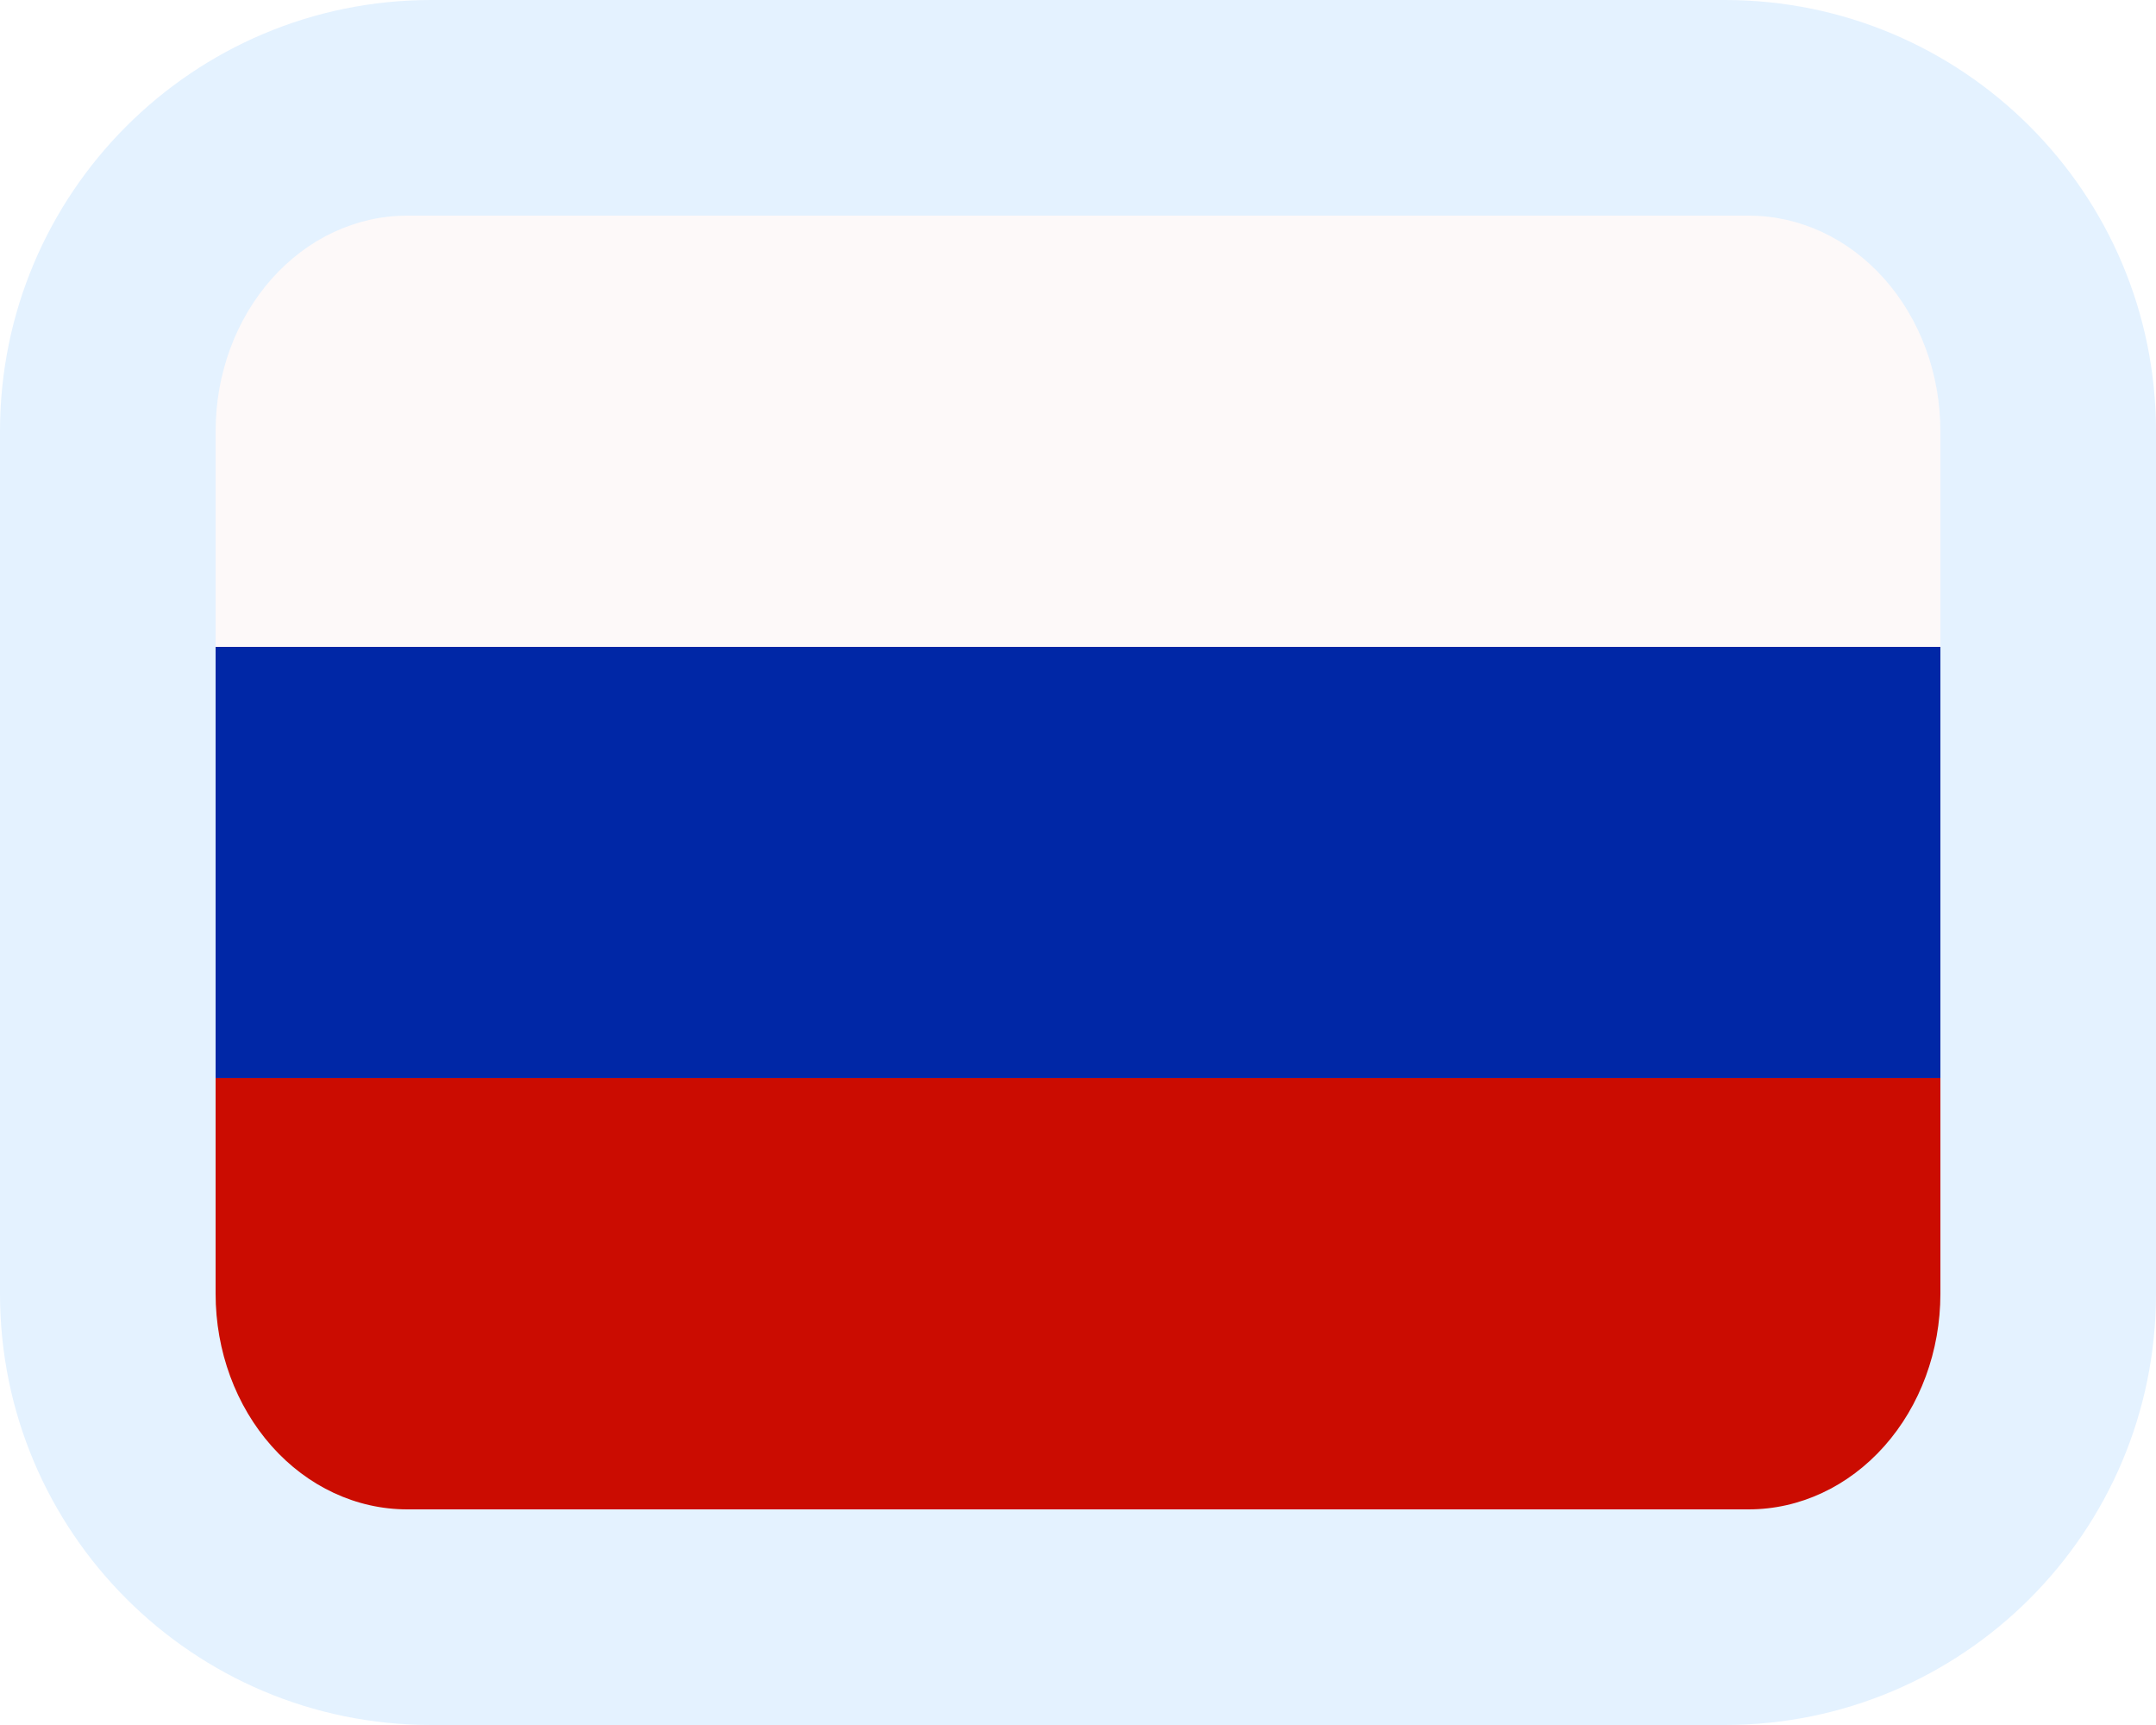
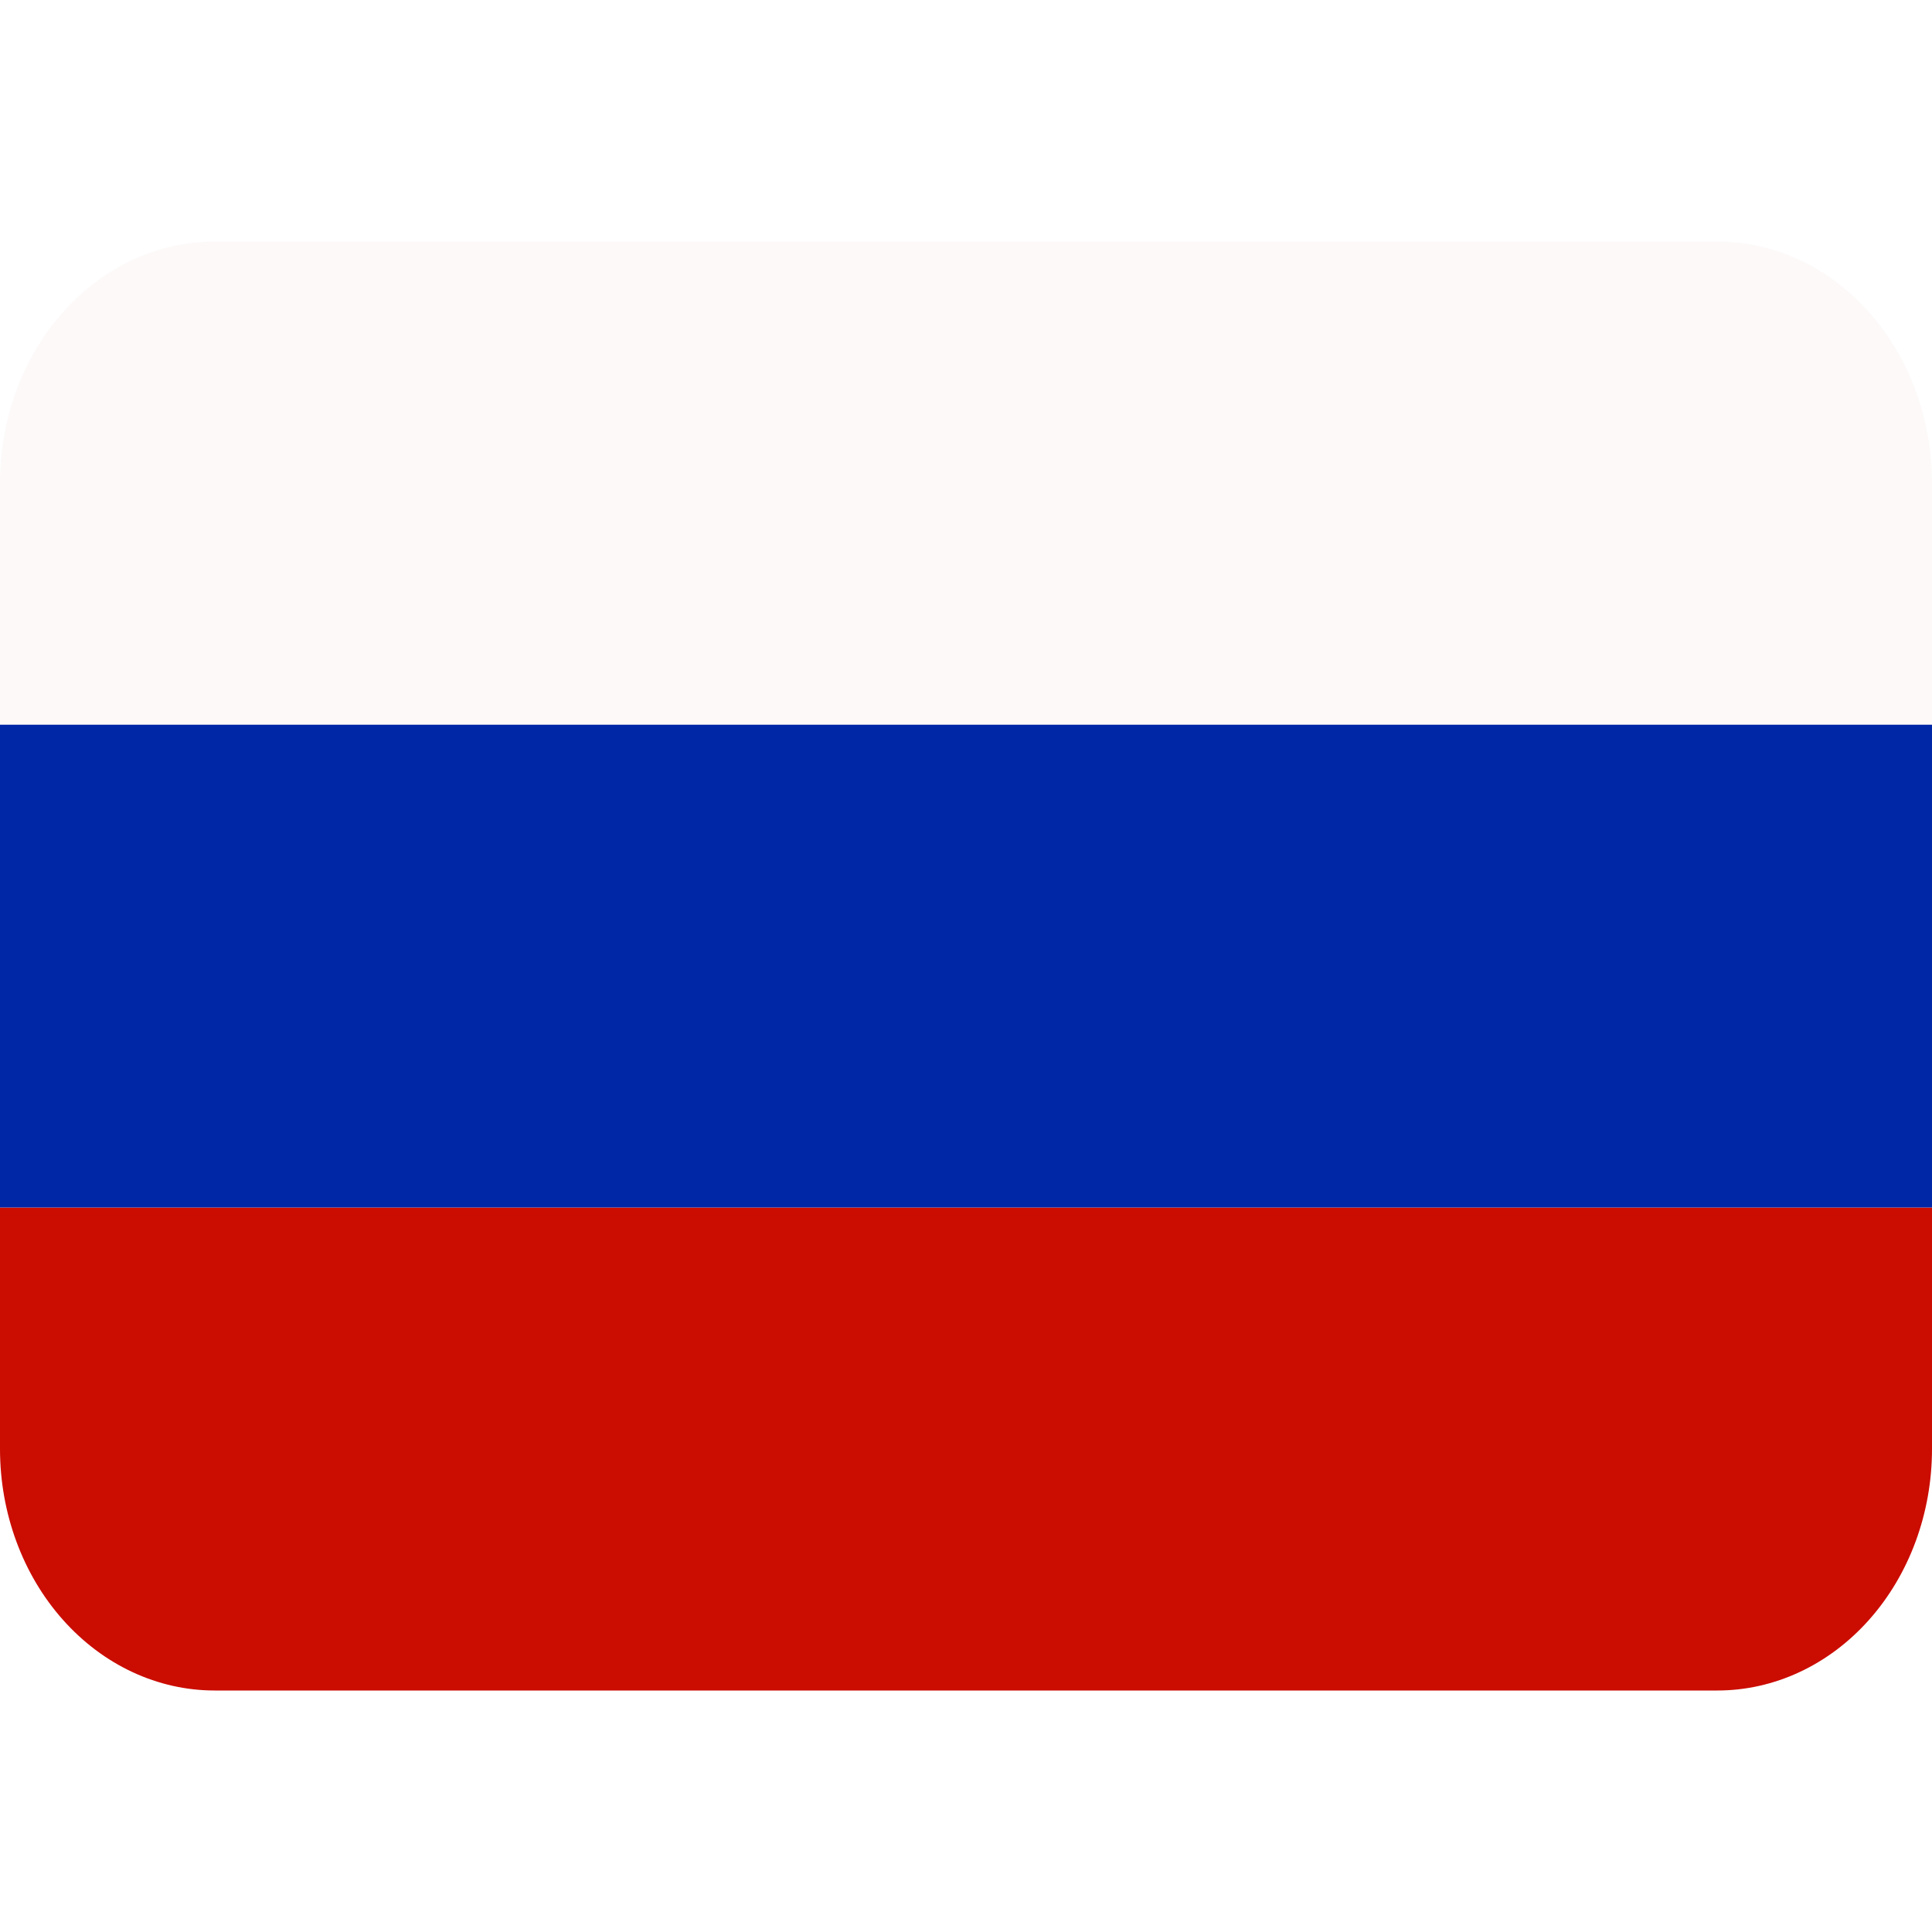
- <svg xmlns="http://www.w3.org/2000/svg" width="30" height="24" viewBox="0 0 30 24" fill="none">
-   <rect width="30" height="24" rx="6" fill="#E4F2FF" />
-   <path d="M27 18C27 18.796 26.719 19.559 26.219 20.121C25.719 20.684 25.041 21 24.333 21H5.667C4.959 21 4.281 20.684 3.781 20.121C3.281 19.559 3 18.796 3 18V15H27V18Z" fill="#CB0C01" />
-   <path d="M3 9H27V15H3V9Z" fill="#0027A6" />
-   <path d="M24.333 3H5.667C4.959 3 4.281 3.316 3.781 3.879C3.281 4.441 3 5.204 3 6L3 9H27V6C27 5.204 26.719 4.441 26.219 3.879C25.719 3.316 25.041 3 24.333 3Z" fill="#FDF9F9" />
+ <svg xmlns="http://www.w3.org/2000/svg" width="24" height="24" viewBox="0 0 24 24" fill="none">
+   <path d="M24 18C24 18.796 23.719 19.559 23.219 20.121C22.719 20.684 22.041 21 21.333 21H2.667C1.959 21 1.281 20.684 0.781 20.121C0.281 19.559 0 18.796 0 18V15H24V18Z" fill="#CB0C01" />
+   <path d="M0 9H24V15H0V9Z" fill="#0027A6" />
+   <path d="M21.333 3H2.667C1.959 3 1.281 3.316 0.781 3.879C0.281 4.441 0 5.204 0 6L0 9H24V6C24 5.204 23.719 4.441 23.219 3.879C22.719 3.316 22.041 3 21.333 3V3Z" fill="#FDF9F9" />
</svg>
